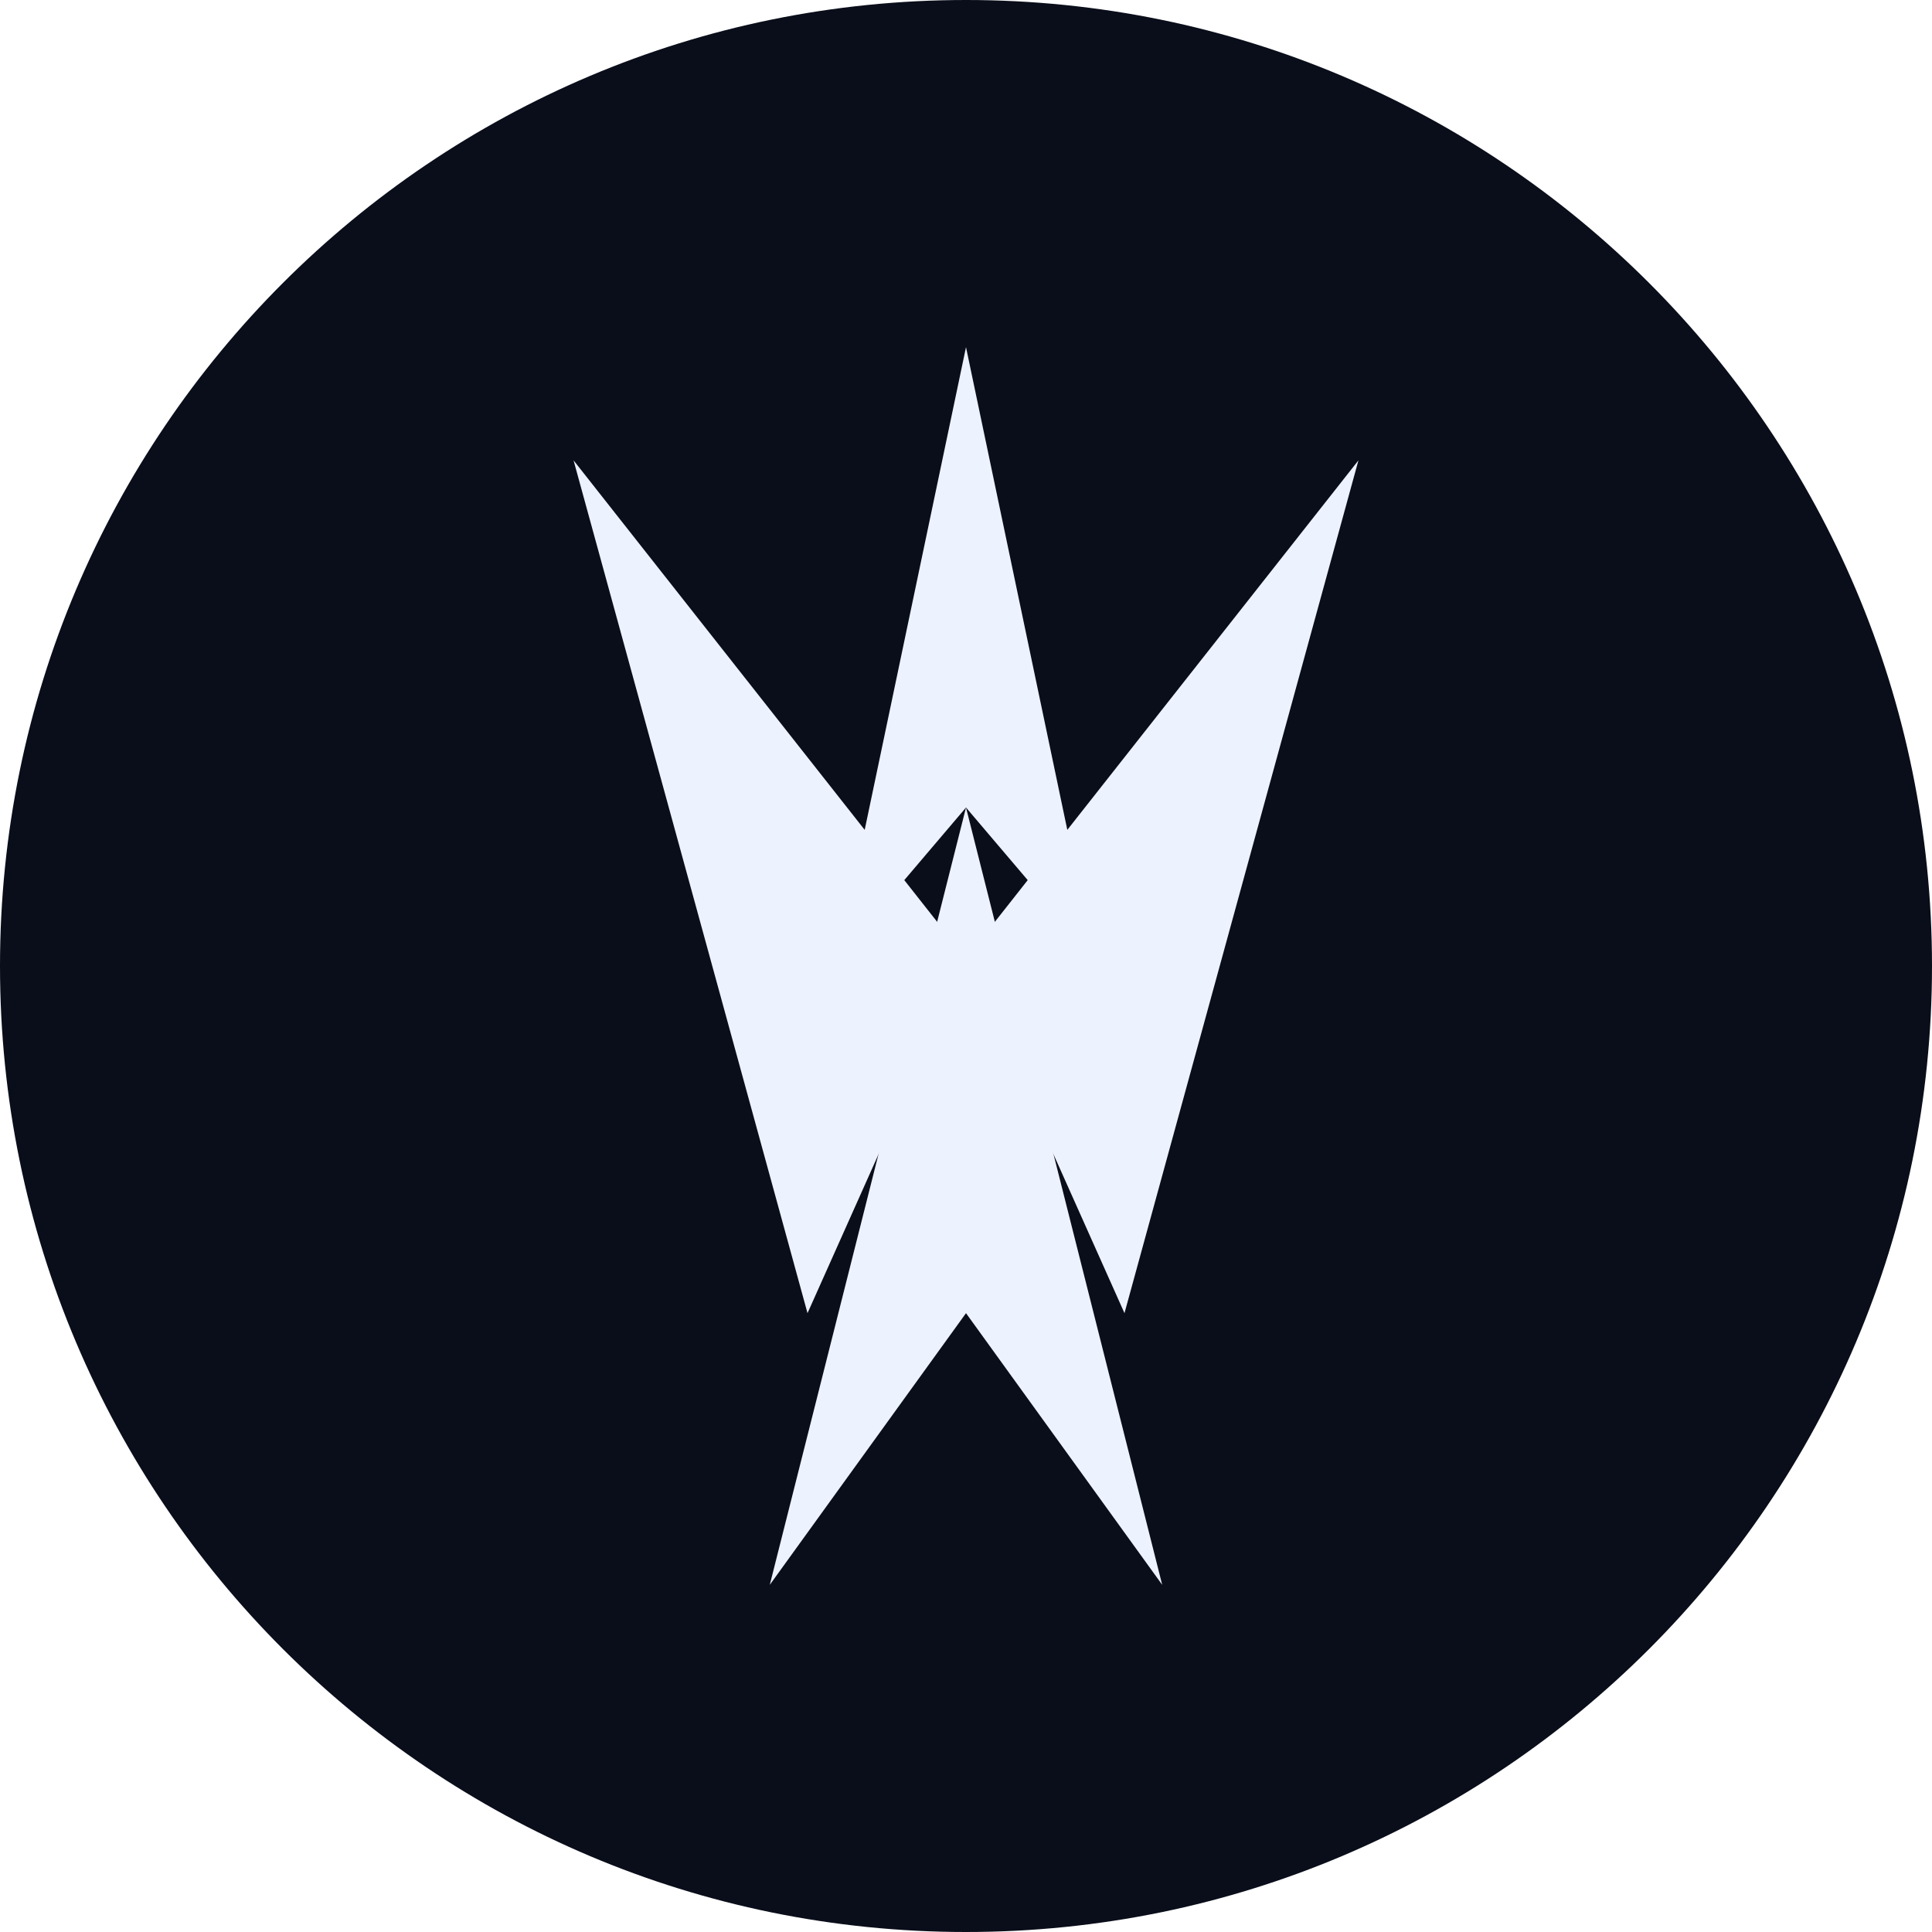
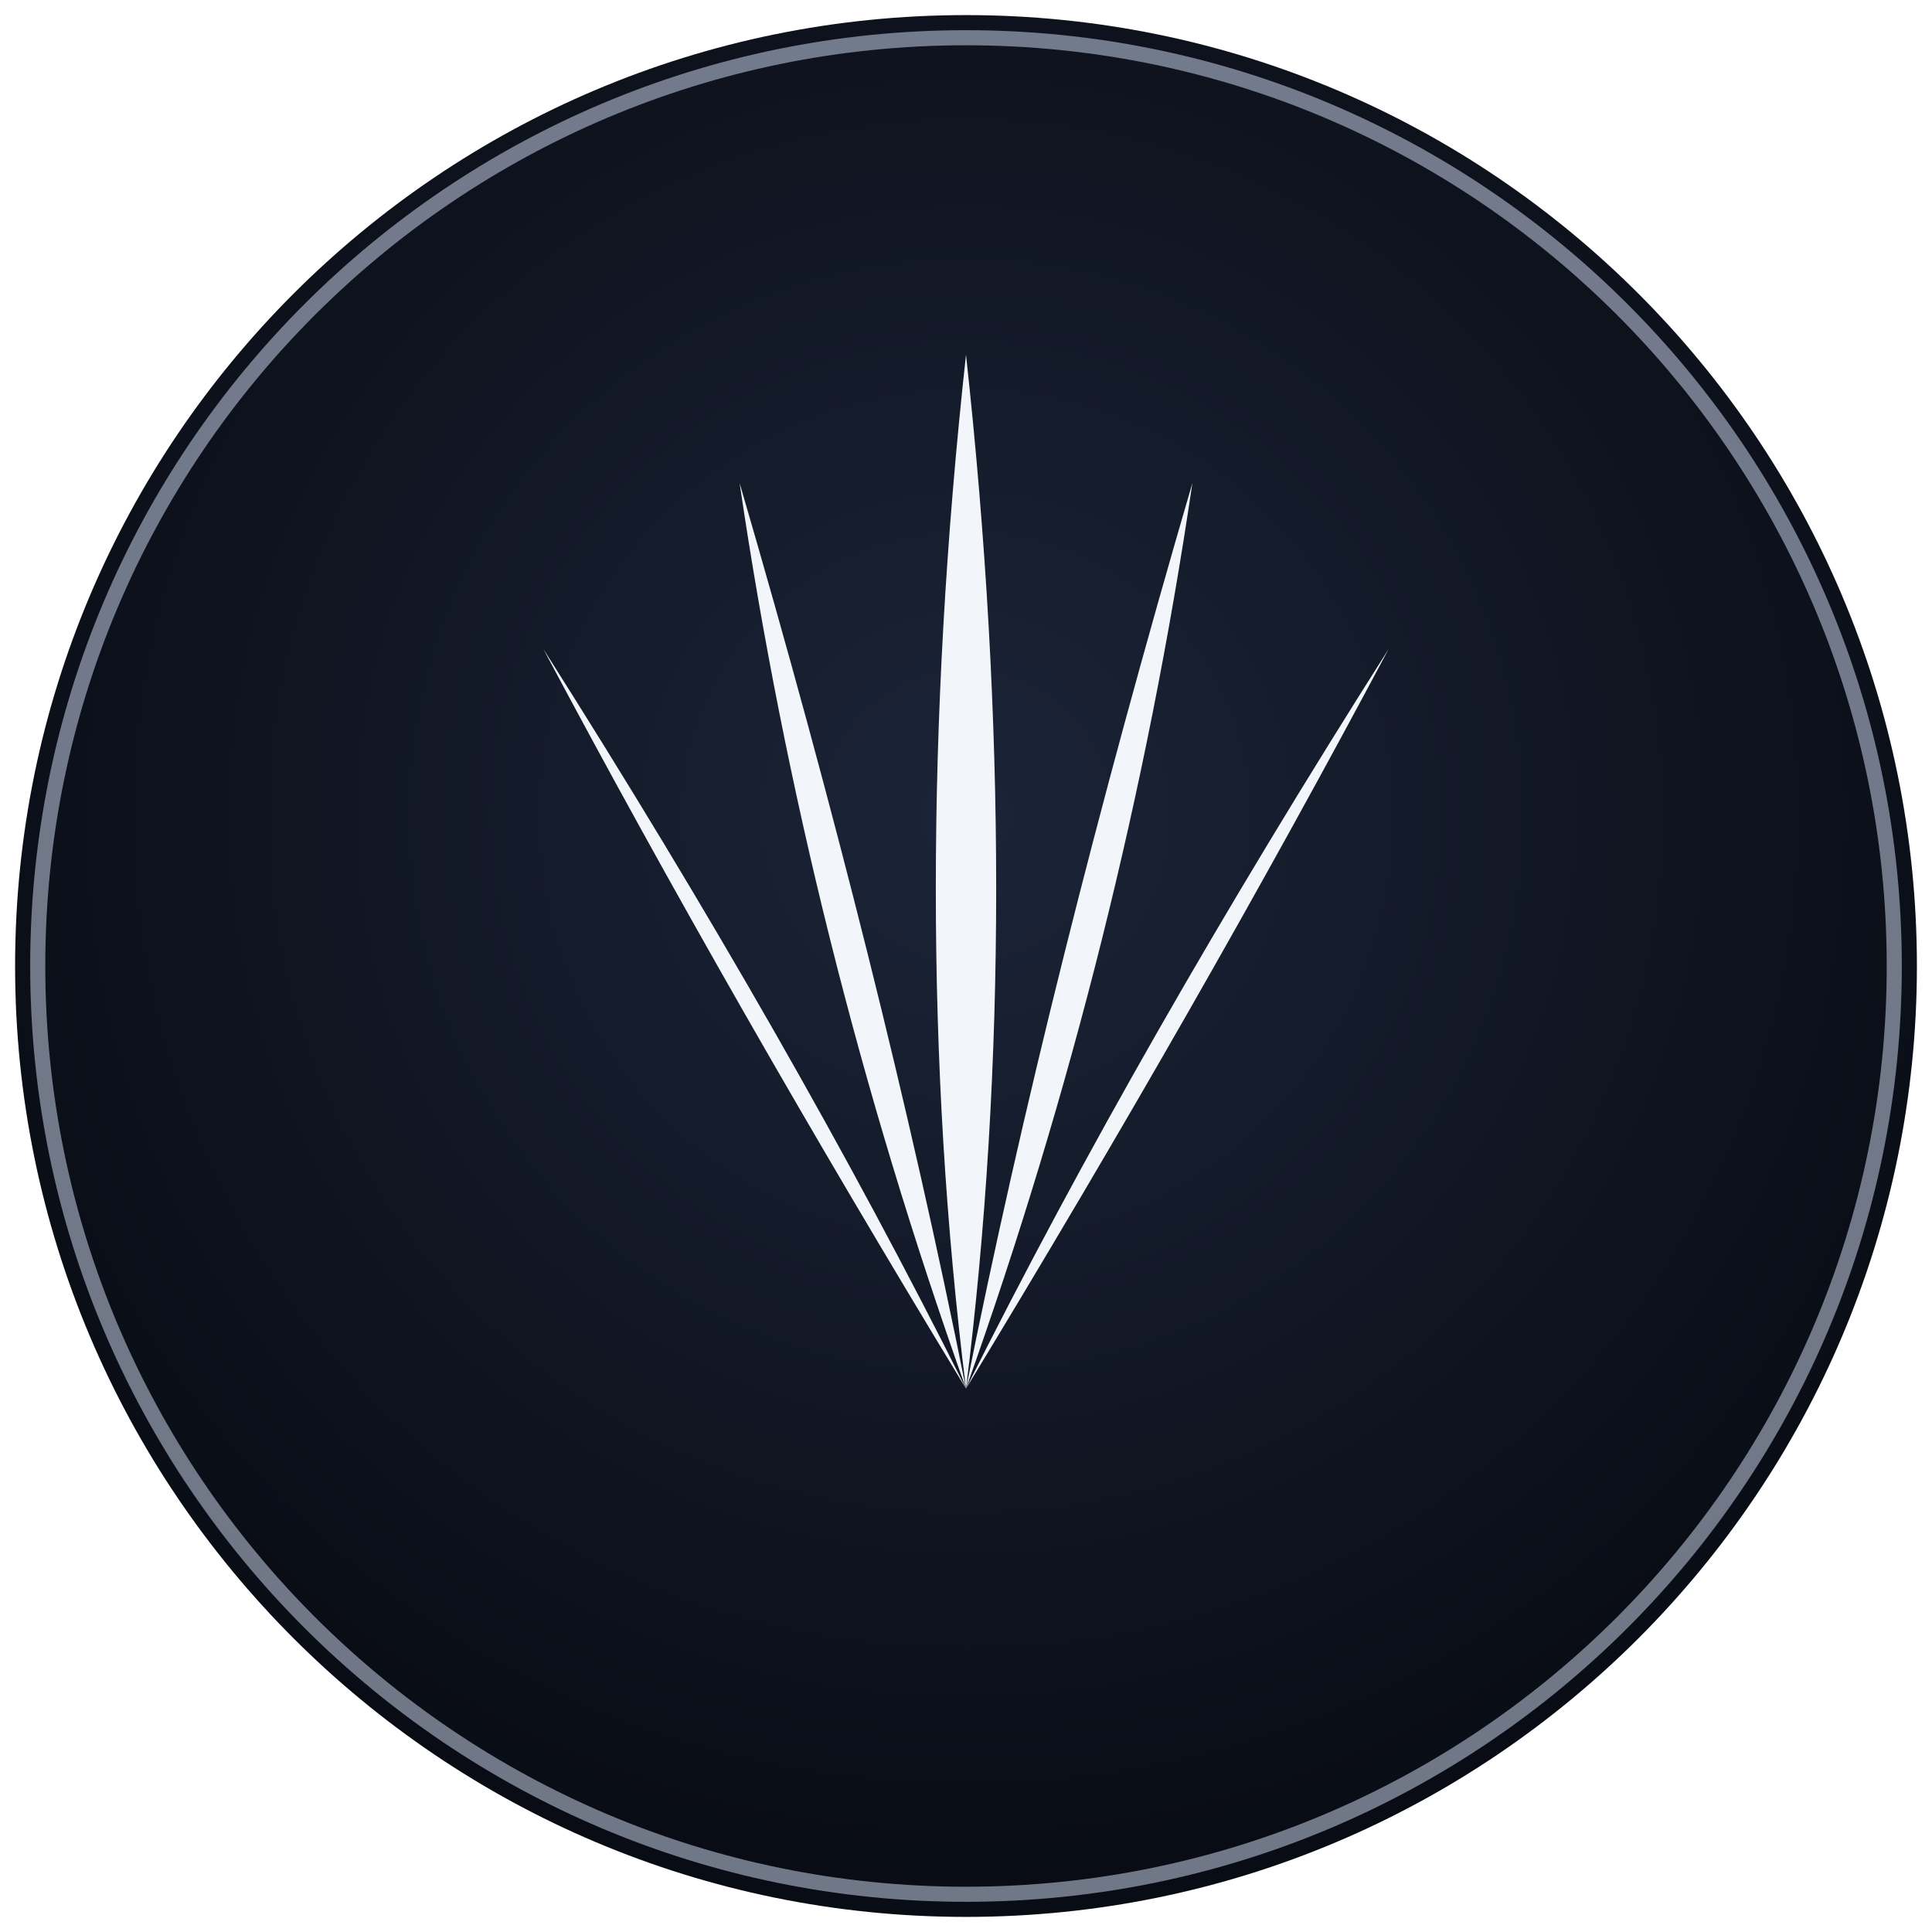
<svg xmlns="http://www.w3.org/2000/svg" viewBox="0 0 512 512" role="img" aria-label="DALLARMI FLUXO DIGITAL">
-   <circle cx="256" cy="256" r="256" fill="#0A0E1A" />
-   <g fill="#EDF2FF">
-     <path d="M256 92 L222 254 L256 214 L290 254 Z" />
-     <path d="M152 122 L214 348 L256 254 Z" />
-     <path d="M360 122 L298 348 L256 254 Z" />
-     <path d="M256 214 L204 420 L256 348 L308 420 Z" />
+   <defs>
+     <radialGradient id="dallarmiBg" cx="50%" cy="42%" r="72%">
+       <stop offset="0%" stop-color="#1B2438" />
+       <stop offset="100%" stop-color="#04060B" />
+     </radialGradient>
+   </defs>
+   <circle cx="256" cy="256" r="252" fill="url(#dallarmiBg)" />
+   <circle cx="256" cy="256" r="246" fill="none" stroke="#C4D0E6" stroke-opacity="0.55" stroke-width="4" />
+   <g fill="#F2F5FA">
+     <path d="M256 368 Q240 240 256 94 Q272 240 256 368 Z" />
+     <path d="M256 368 Q214 250 196 128 Q234 258 256 368 Z" />
+     <path d="M256 368 Q298 250 316 128 Q278 258 256 368 Z" />
+     <path d="M256 368 Q194 266 144 172 Q210 276 256 368 Z" />
+     <path d="M256 368 Q318 266 368 172 Q302 276 256 368 Z" />
  </g>
</svg>
